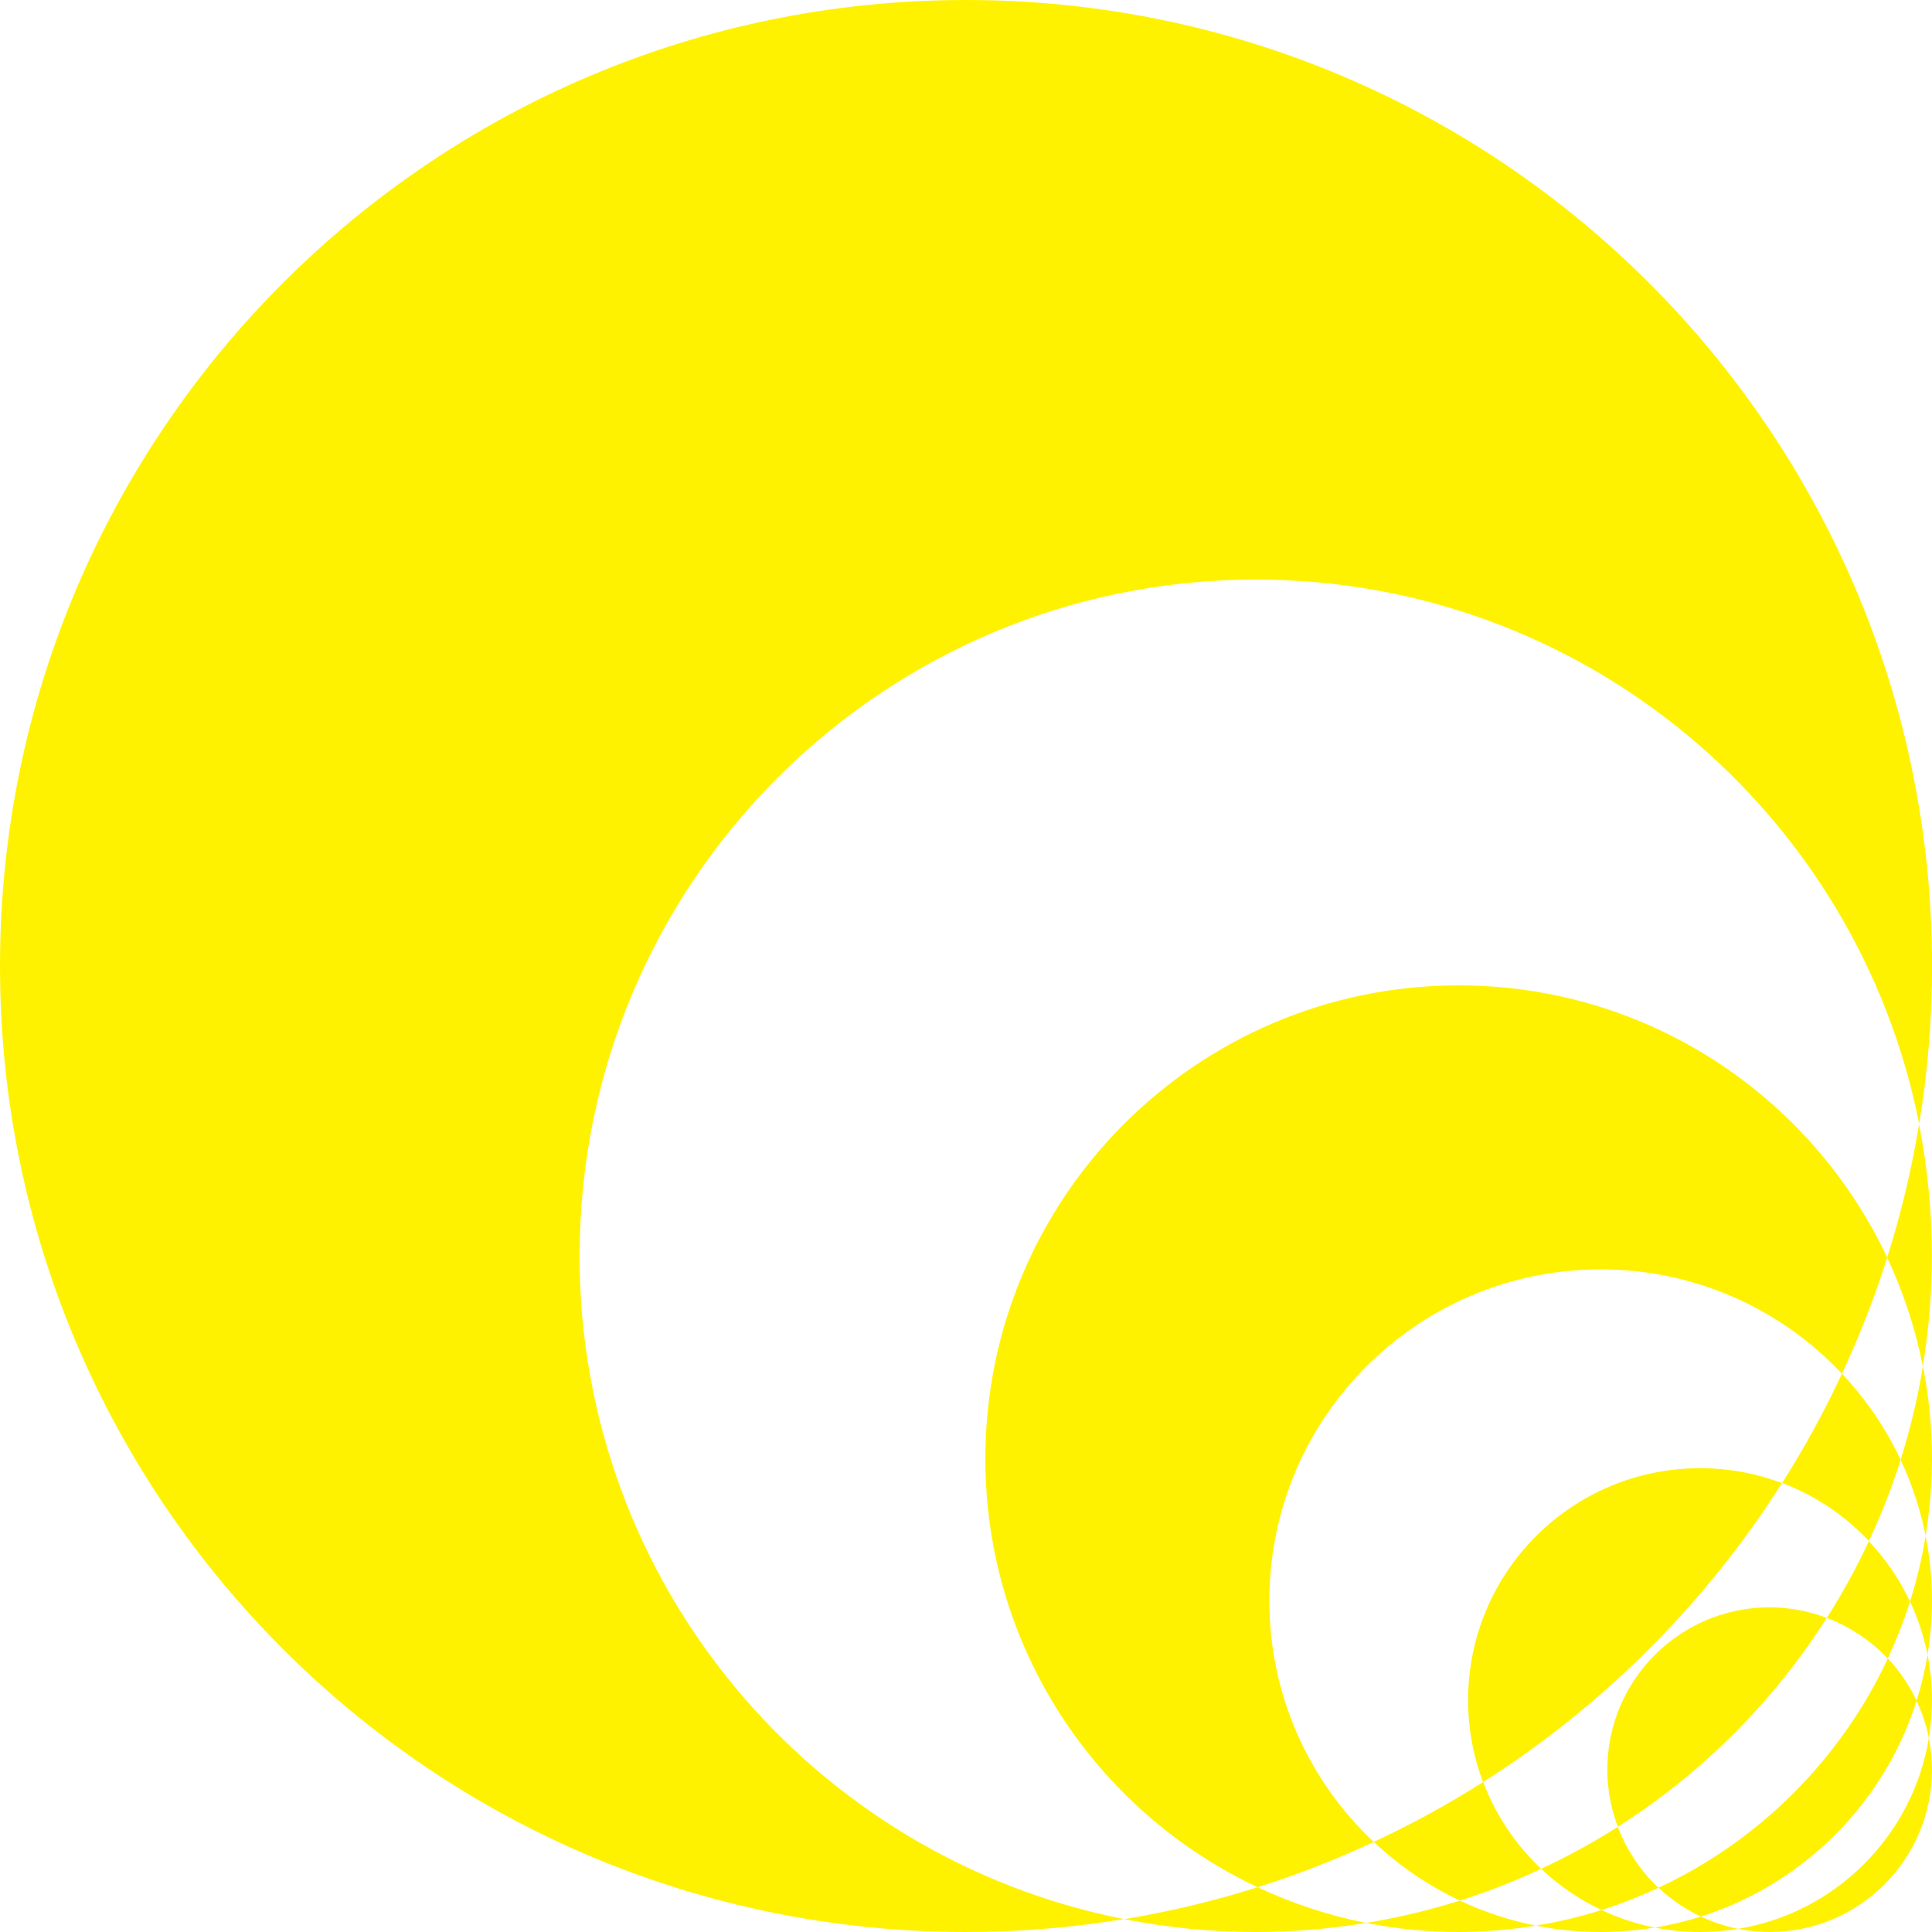
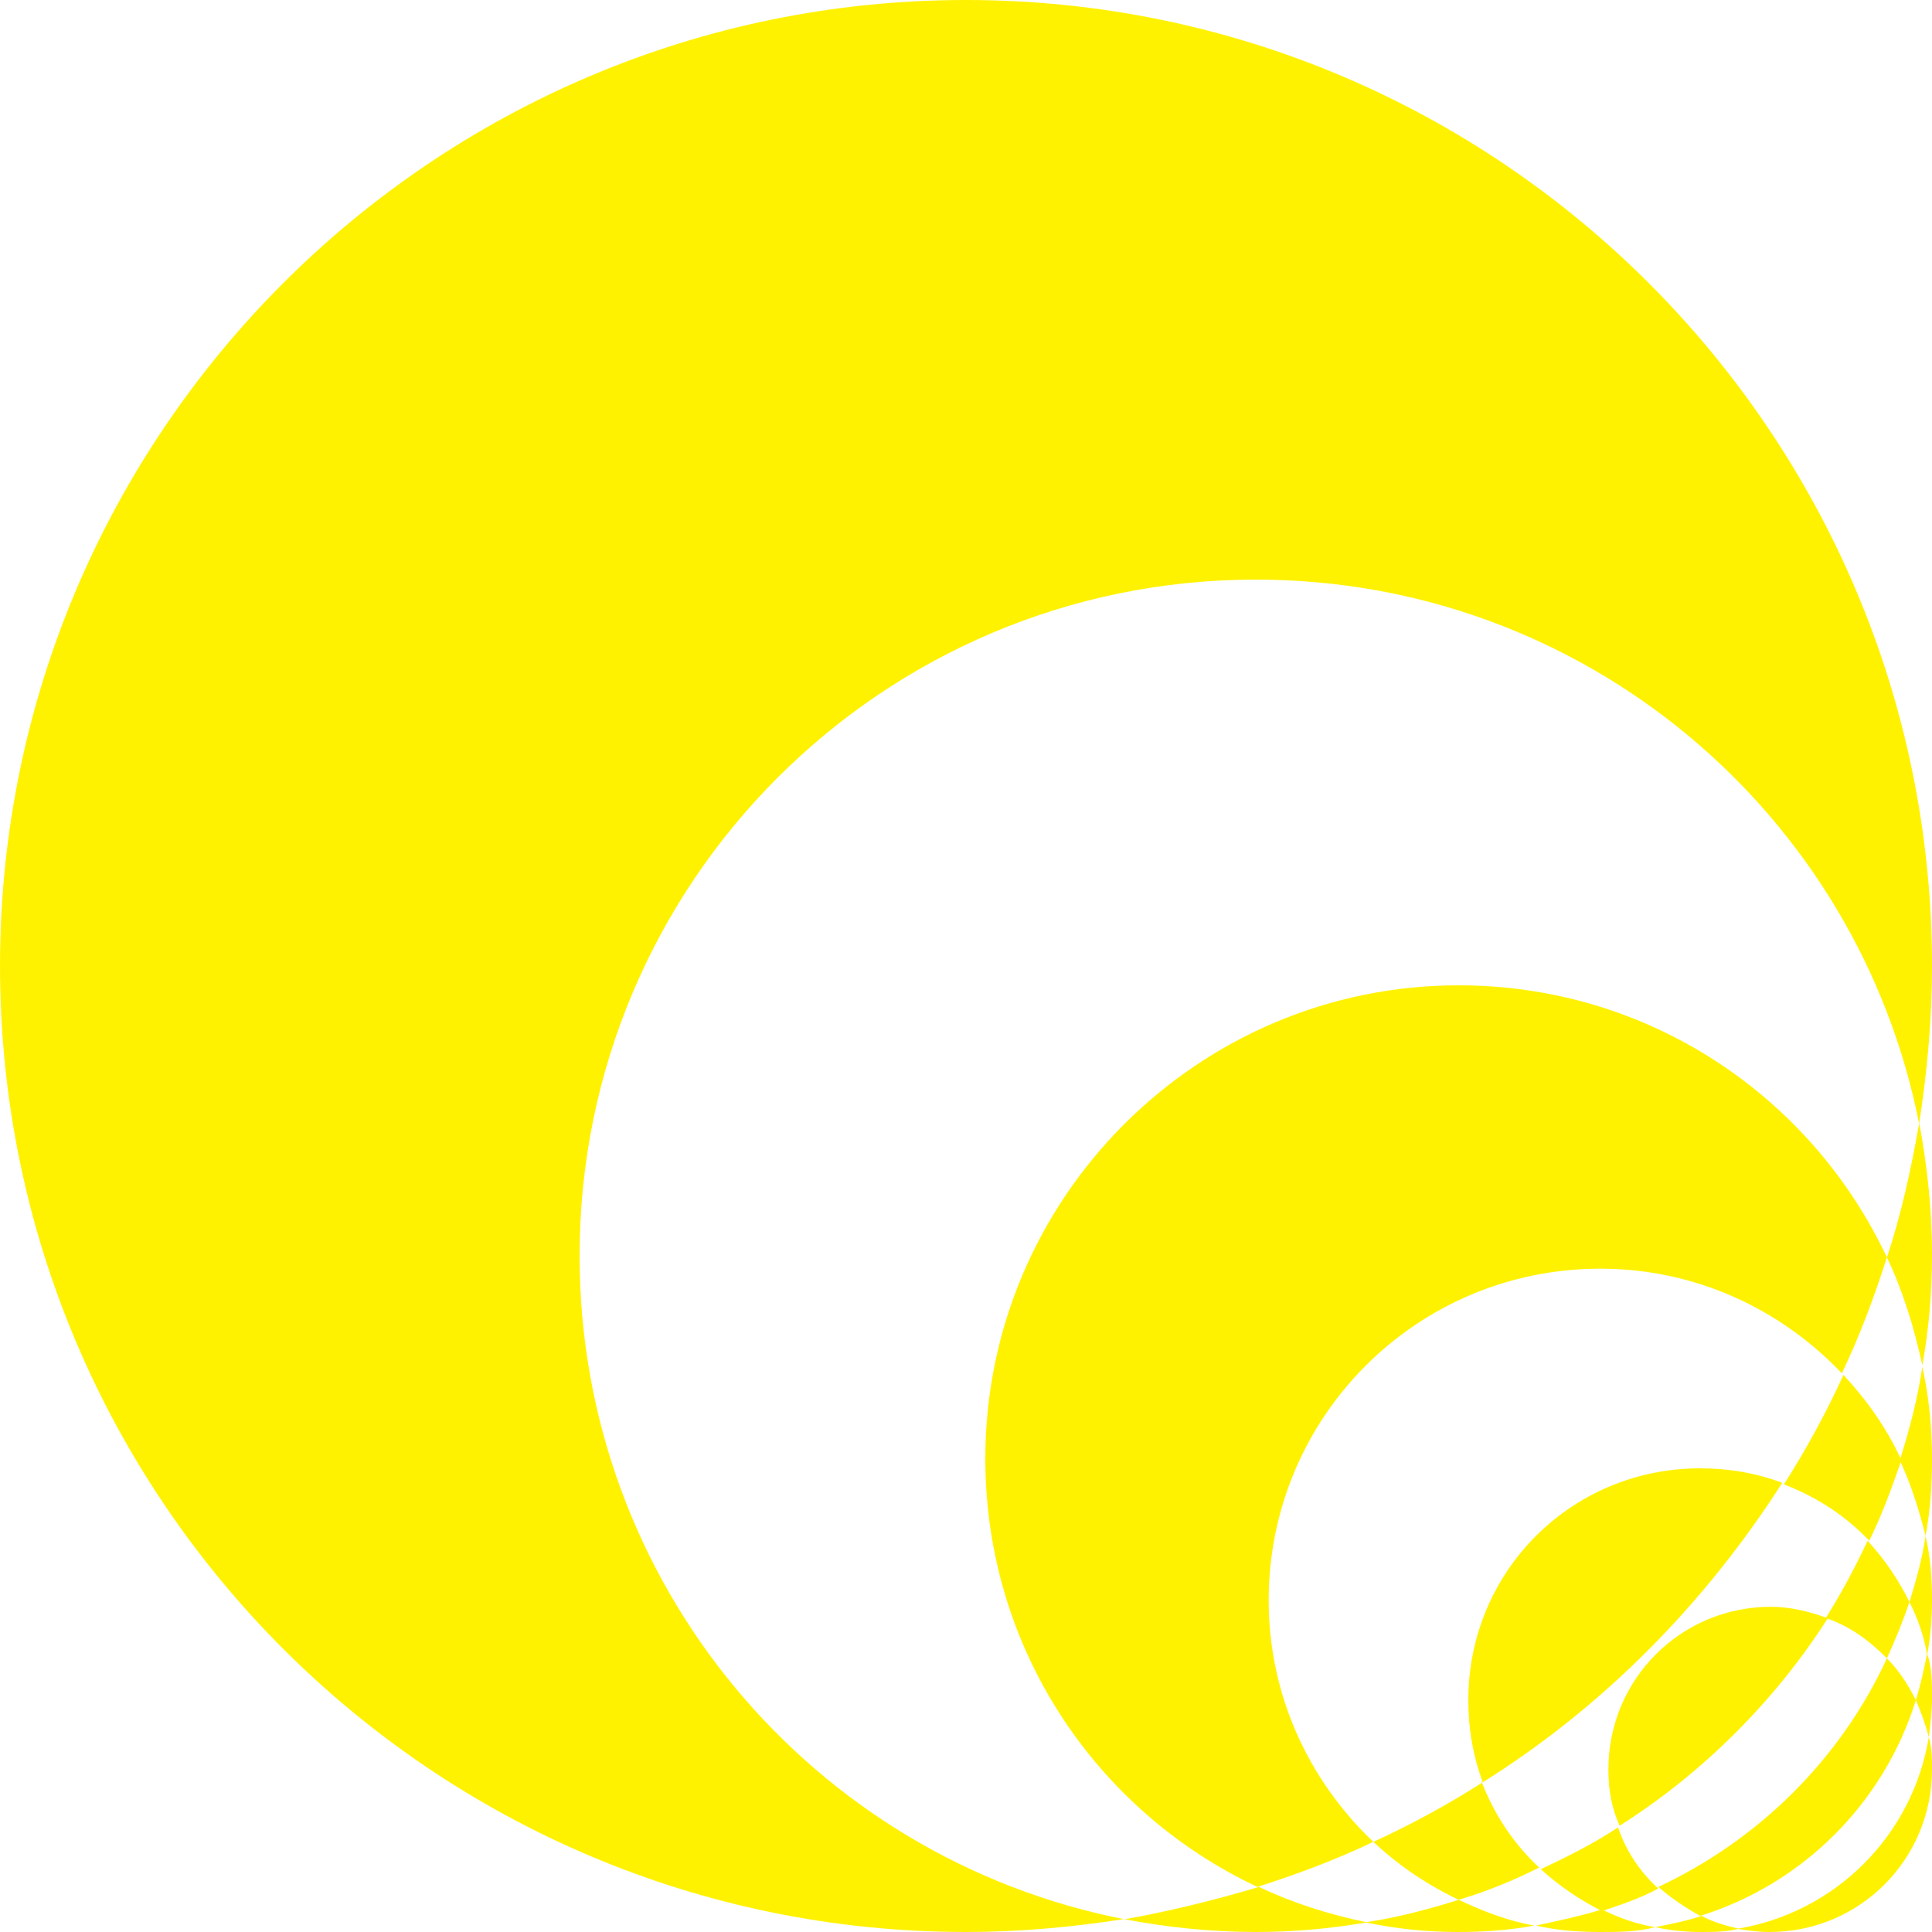
- <svg xmlns="http://www.w3.org/2000/svg" id="Layer_2" viewBox="0 0 221.48 221.48">
+ <svg xmlns="http://www.w3.org/2000/svg" id="Layer_2" viewBox="0 0 12 12">
  <defs>
    <style>.cls-1{fill:#fff200;stroke-width:0px;}</style>
  </defs>
  <g id="Layer_1-2">
-     <path class="cls-1" d="m66.45,143.96c0-42.81,34.71-77.52,77.52-77.52,37.64,0,69.01,26.83,76.04,62.41.97-5.9,1.48-11.94,1.48-18.11C221.48,49.58,171.9,0,110.74,0S0,49.58,0,110.74s49.58,110.74,110.74,110.74c6.17,0,12.22-.51,18.11-1.48-35.58-7.03-62.41-38.39-62.41-76.04Z" />
-     <path class="cls-1" d="m128.86,220c4.89.97,9.94,1.48,15.11,1.48,4.31,0,8.53-.37,12.65-1.04-4.36-.86-8.53-2.25-12.45-4.09-4.96,1.57-10.07,2.79-15.31,3.66Z" />
-     <path class="cls-1" d="m220,128.86c-.86,5.24-2.09,10.35-3.66,15.31,1.84,3.92,3.23,8.09,4.09,12.45.68-4.12,1.04-8.34,1.04-12.65,0-5.17-.52-10.22-1.48-15.11Z" />
-     <path class="cls-1" d="m220.75,176.07c.47-2.88.73-5.84.73-8.85,0-3.63-.36-7.18-1.04-10.61-.6,3.67-1.46,7.26-2.56,10.74,1.29,2.74,2.26,5.66,2.87,8.72Z" />
-     <path class="cls-1" d="m156.61,220.44c3.43.68,6.98,1.04,10.61,1.04,3.02,0,5.97-.26,8.85-.73-3.05-.61-5.98-1.58-8.72-2.87-3.48,1.1-7.07,1.95-10.74,2.56Z" />
-     <path class="cls-1" d="m167.22,112.96c-29.97,0-54.26,24.29-54.26,54.26,0,21.72,12.77,40.46,31.21,49.13,4.57-1.45,9.02-3.18,13.31-5.19-7.36-6.93-11.96-16.75-11.96-27.66,0-20.98,17.01-37.98,37.98-37.98,10.91,0,20.73,4.6,27.66,11.96,2-4.3,3.74-8.74,5.19-13.31-8.67-18.44-27.4-31.21-49.13-31.21Z" />
-     <path class="cls-1" d="m176.07,220.75c2.4.48,4.88.73,7.43.73,2.11,0,4.18-.18,6.2-.51-2.14-.42-4.18-1.1-6.1-2.01-2.44.77-4.95,1.37-7.52,1.79Z" />
-     <path class="cls-1" d="m220.97,189.7c.33-2.02.51-4.09.51-6.2,0-2.54-.25-5.02-.73-7.43-.42,2.57-1.02,5.08-1.79,7.52.9,1.92,1.58,3.97,2.01,6.1Z" />
-     <path class="cls-1" d="m214.25,176.67c1.4-3.01,2.62-6.11,3.64-9.32-1.72-3.65-4-6.97-6.73-9.88-2.02,4.34-4.32,8.53-6.86,12.54,3.81,1.44,7.21,3.74,9.95,6.65Z" />
-     <path class="cls-1" d="m170.02,204.29c-4.01,2.55-8.2,4.84-12.54,6.86,2.9,2.73,6.23,5.01,9.88,6.73,3.2-1.01,6.31-2.24,9.32-3.64-2.91-2.75-5.21-6.14-6.65-9.95Z" />
-     <path class="cls-1" d="m189.7,220.97c1.68.33,3.42.51,5.2.51,1.48,0,2.93-.13,4.35-.36-1.49-.3-2.92-.78-4.26-1.41-1.71.54-3.48.96-5.29,1.26Z" />
-     <path class="cls-1" d="m221.12,199.24c.23-1.42.36-2.87.36-4.35,0-1.78-.18-3.52-.51-5.2-.3,1.81-.72,3.57-1.26,5.29.63,1.34,1.12,2.76,1.41,4.26Z" />
-     <path class="cls-1" d="m185.47,209.42c-2.82,1.79-5.75,3.4-8.8,4.82,2.03,1.92,4.36,3.51,6.92,4.72,2.25-.71,4.43-1.57,6.53-2.55-2.05-1.93-3.65-4.31-4.66-6.99Z" />
-     <path class="cls-1" d="m216.41,190.13c.98-2.11,1.84-4.29,2.55-6.53-1.2-2.56-2.8-4.89-4.72-6.92-1.42,3.05-3.03,5.98-4.82,8.8,2.68,1.01,5.06,2.61,6.99,4.66Z" />
-     <path class="cls-1" d="m204.29,170.02c-2.92-1.11-6.09-1.71-9.4-1.71-14.68,0-26.59,11.9-26.59,26.59,0,3.31.61,6.48,1.71,9.4,13.79-8.76,25.52-20.48,34.27-34.27Z" />
-     <path class="cls-1" d="m199.24,221.12c1.17.23,2.39.36,3.63.36,10.28,0,18.61-8.33,18.61-18.61,0-1.24-.13-2.46-.36-3.63-1.84,11.2-10.68,20.04-21.88,21.88Z" />
-     <path class="cls-1" d="m190.13,216.41c1.43,1.34,3.06,2.46,4.86,3.3,11.74-3.72,21.01-12.99,24.73-24.73-.84-1.79-1.96-3.43-3.3-4.86-5.39,11.56-14.73,20.89-26.28,26.28Z" />
-     <path class="cls-1" d="m209.42,185.47c-2.04-.77-4.24-1.21-6.55-1.21-10.28,0-18.61,8.33-18.61,18.61,0,2.31.44,4.51,1.21,6.55,9.64-6.13,17.83-14.32,23.96-23.96Z" />
+     <path class="cls-1" d="m3.6,7.8c0-2.32,1.88-4.2,4.2-4.2,2.04,0,3.74,1.45,4.12,3.38.05-.32.08-.65.08-.98,0-3.31-2.69-6-6-6S0,2.69,0,6s2.69,6,6,6c.33,0,.66-.03.98-.08-1.93-.38-3.38-2.08-3.38-4.12Z" />
+     <path class="cls-1" d="m6.98,11.92c.26.05.54.08.82.08.23,0,.46-.02.69-.06-.24-.05-.46-.12-.67-.22-.27.08-.55.15-.83.2Z" />
+     <path class="cls-1" d="m11.92,6.98c-.05.28-.11.56-.2.83.1.21.17.44.22.67.04-.22.06-.45.06-.69,0-.28-.03-.55-.08-.82Z" />
+     <path class="cls-1" d="m11.96,9.54c.03-.16.04-.32.04-.48,0-.2-.02-.39-.06-.57-.03.2-.08.39-.14.58.07.15.12.31.16.47Z" />
+     <path class="cls-1" d="m8.48,11.94c.19.04.38.06.57.06.16,0,.32-.01.48-.04-.17-.03-.32-.09-.47-.16-.19.06-.38.11-.58.14Z" />
+     <path class="cls-1" d="m9.06,6.12c-1.62,0-2.94,1.32-2.94,2.94,0,1.18.69,2.19,1.69,2.66.25-.08.49-.17.72-.28-.4-.38-.65-.91-.65-1.5,0-1.14.92-2.06,2.06-2.06.59,0,1.12.25,1.5.65.11-.23.2-.47.28-.72-.47-1-1.48-1.69-2.66-1.69Z" />
+     <path class="cls-1" d="m9.54,11.96c.13.03.26.04.4.04.11,0,.23,0,.34-.03-.12-.02-.23-.06-.33-.11-.13.04-.27.07-.41.1Z" />
+     <path class="cls-1" d="m11.97,10.28c.02-.11.03-.22.03-.34,0-.14-.01-.27-.04-.4-.02.14-.06.28-.1.41.05.1.09.21.11.33Z" />
+     <path class="cls-1" d="m11.61,9.57c.08-.16.14-.33.2-.5-.09-.2-.22-.38-.36-.53-.11.24-.23.46-.37.68.21.08.39.2.54.36Z" />
+     <path class="cls-1" d="m9.21,11.07c-.22.14-.44.26-.68.37.16.15.34.27.53.36.17-.05.34-.12.5-.2-.16-.15-.28-.33-.36-.54Z" />
+     <path class="cls-1" d="m10.28,11.97c.09.02.19.03.28.03.08,0,.16,0,.24-.02-.08-.02-.16-.04-.23-.08-.09.03-.19.05-.29.07Z" />
+     <path class="cls-1" d="m11.98,10.79c.01-.08.02-.16.02-.24,0-.1,0-.19-.03-.28-.02.1-.04.19-.07.29.03.07.06.15.08.23Z" />
+     <path class="cls-1" d="m10.05,11.35c-.15.1-.31.18-.48.26.11.1.24.19.38.26.12-.04.24-.08.35-.14-.11-.1-.2-.23-.25-.38Z" />
+     <path class="cls-1" d="m11.72,10.3c.05-.11.1-.23.14-.35-.07-.14-.15-.26-.26-.38-.08.17-.16.32-.26.48.15.05.27.14.38.25Z" />
+     <path class="cls-1" d="m11.07,9.21c-.16-.06-.33-.09-.51-.09-.8,0-1.44.64-1.44,1.44,0,.18.03.35.09.51.75-.47,1.38-1.11,1.86-1.86Z" />
+     <path class="cls-1" d="m10.79,11.98c.06.01.13.02.2.02.56,0,1.01-.45,1.01-1.01,0-.07,0-.13-.02-.2-.1.61-.58,1.09-1.19,1.19Z" />
+     <path class="cls-1" d="m10.3,11.72c.08.07.17.13.26.18.64-.2,1.14-.7,1.34-1.34-.05-.1-.11-.19-.18-.26-.29.63-.8,1.13-1.42,1.42Z" />
+     <path class="cls-1" d="m11.35,10.05c-.11-.04-.23-.07-.35-.07-.56,0-1.01.45-1.01,1.01,0,.13.02.24.07.35.52-.33.97-.78,1.3-1.3Z" />
  </g>
</svg>
